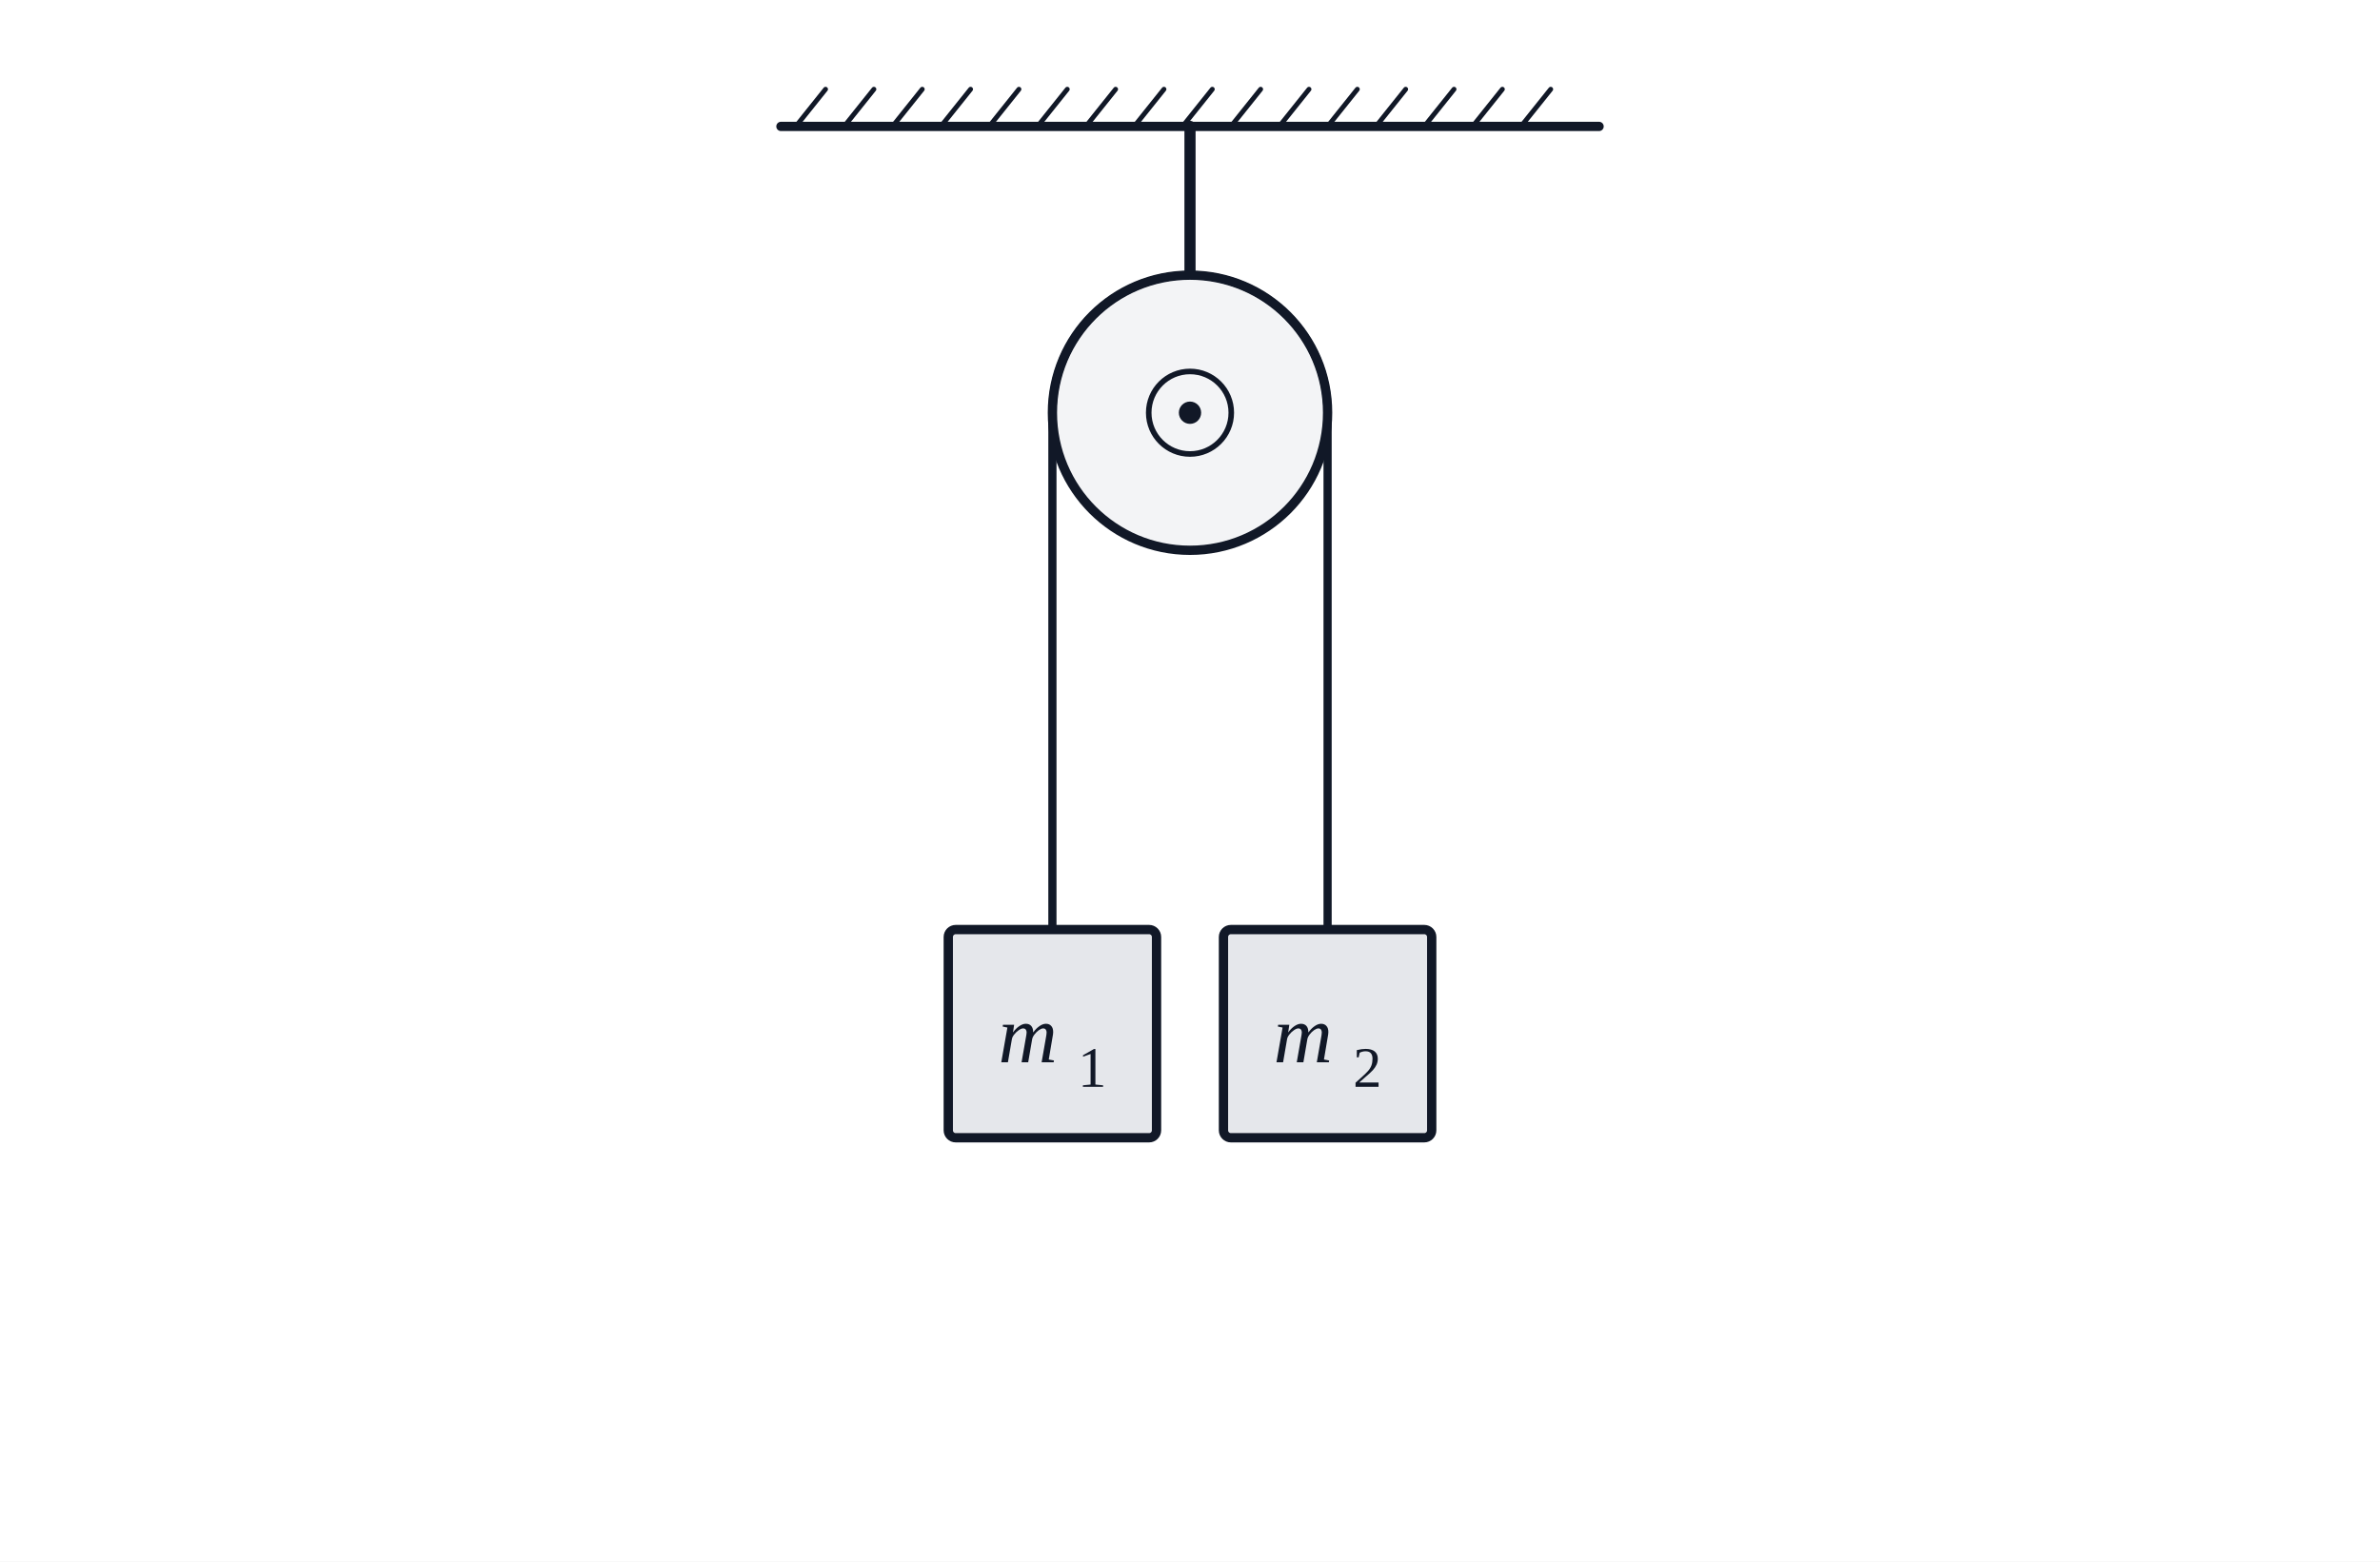
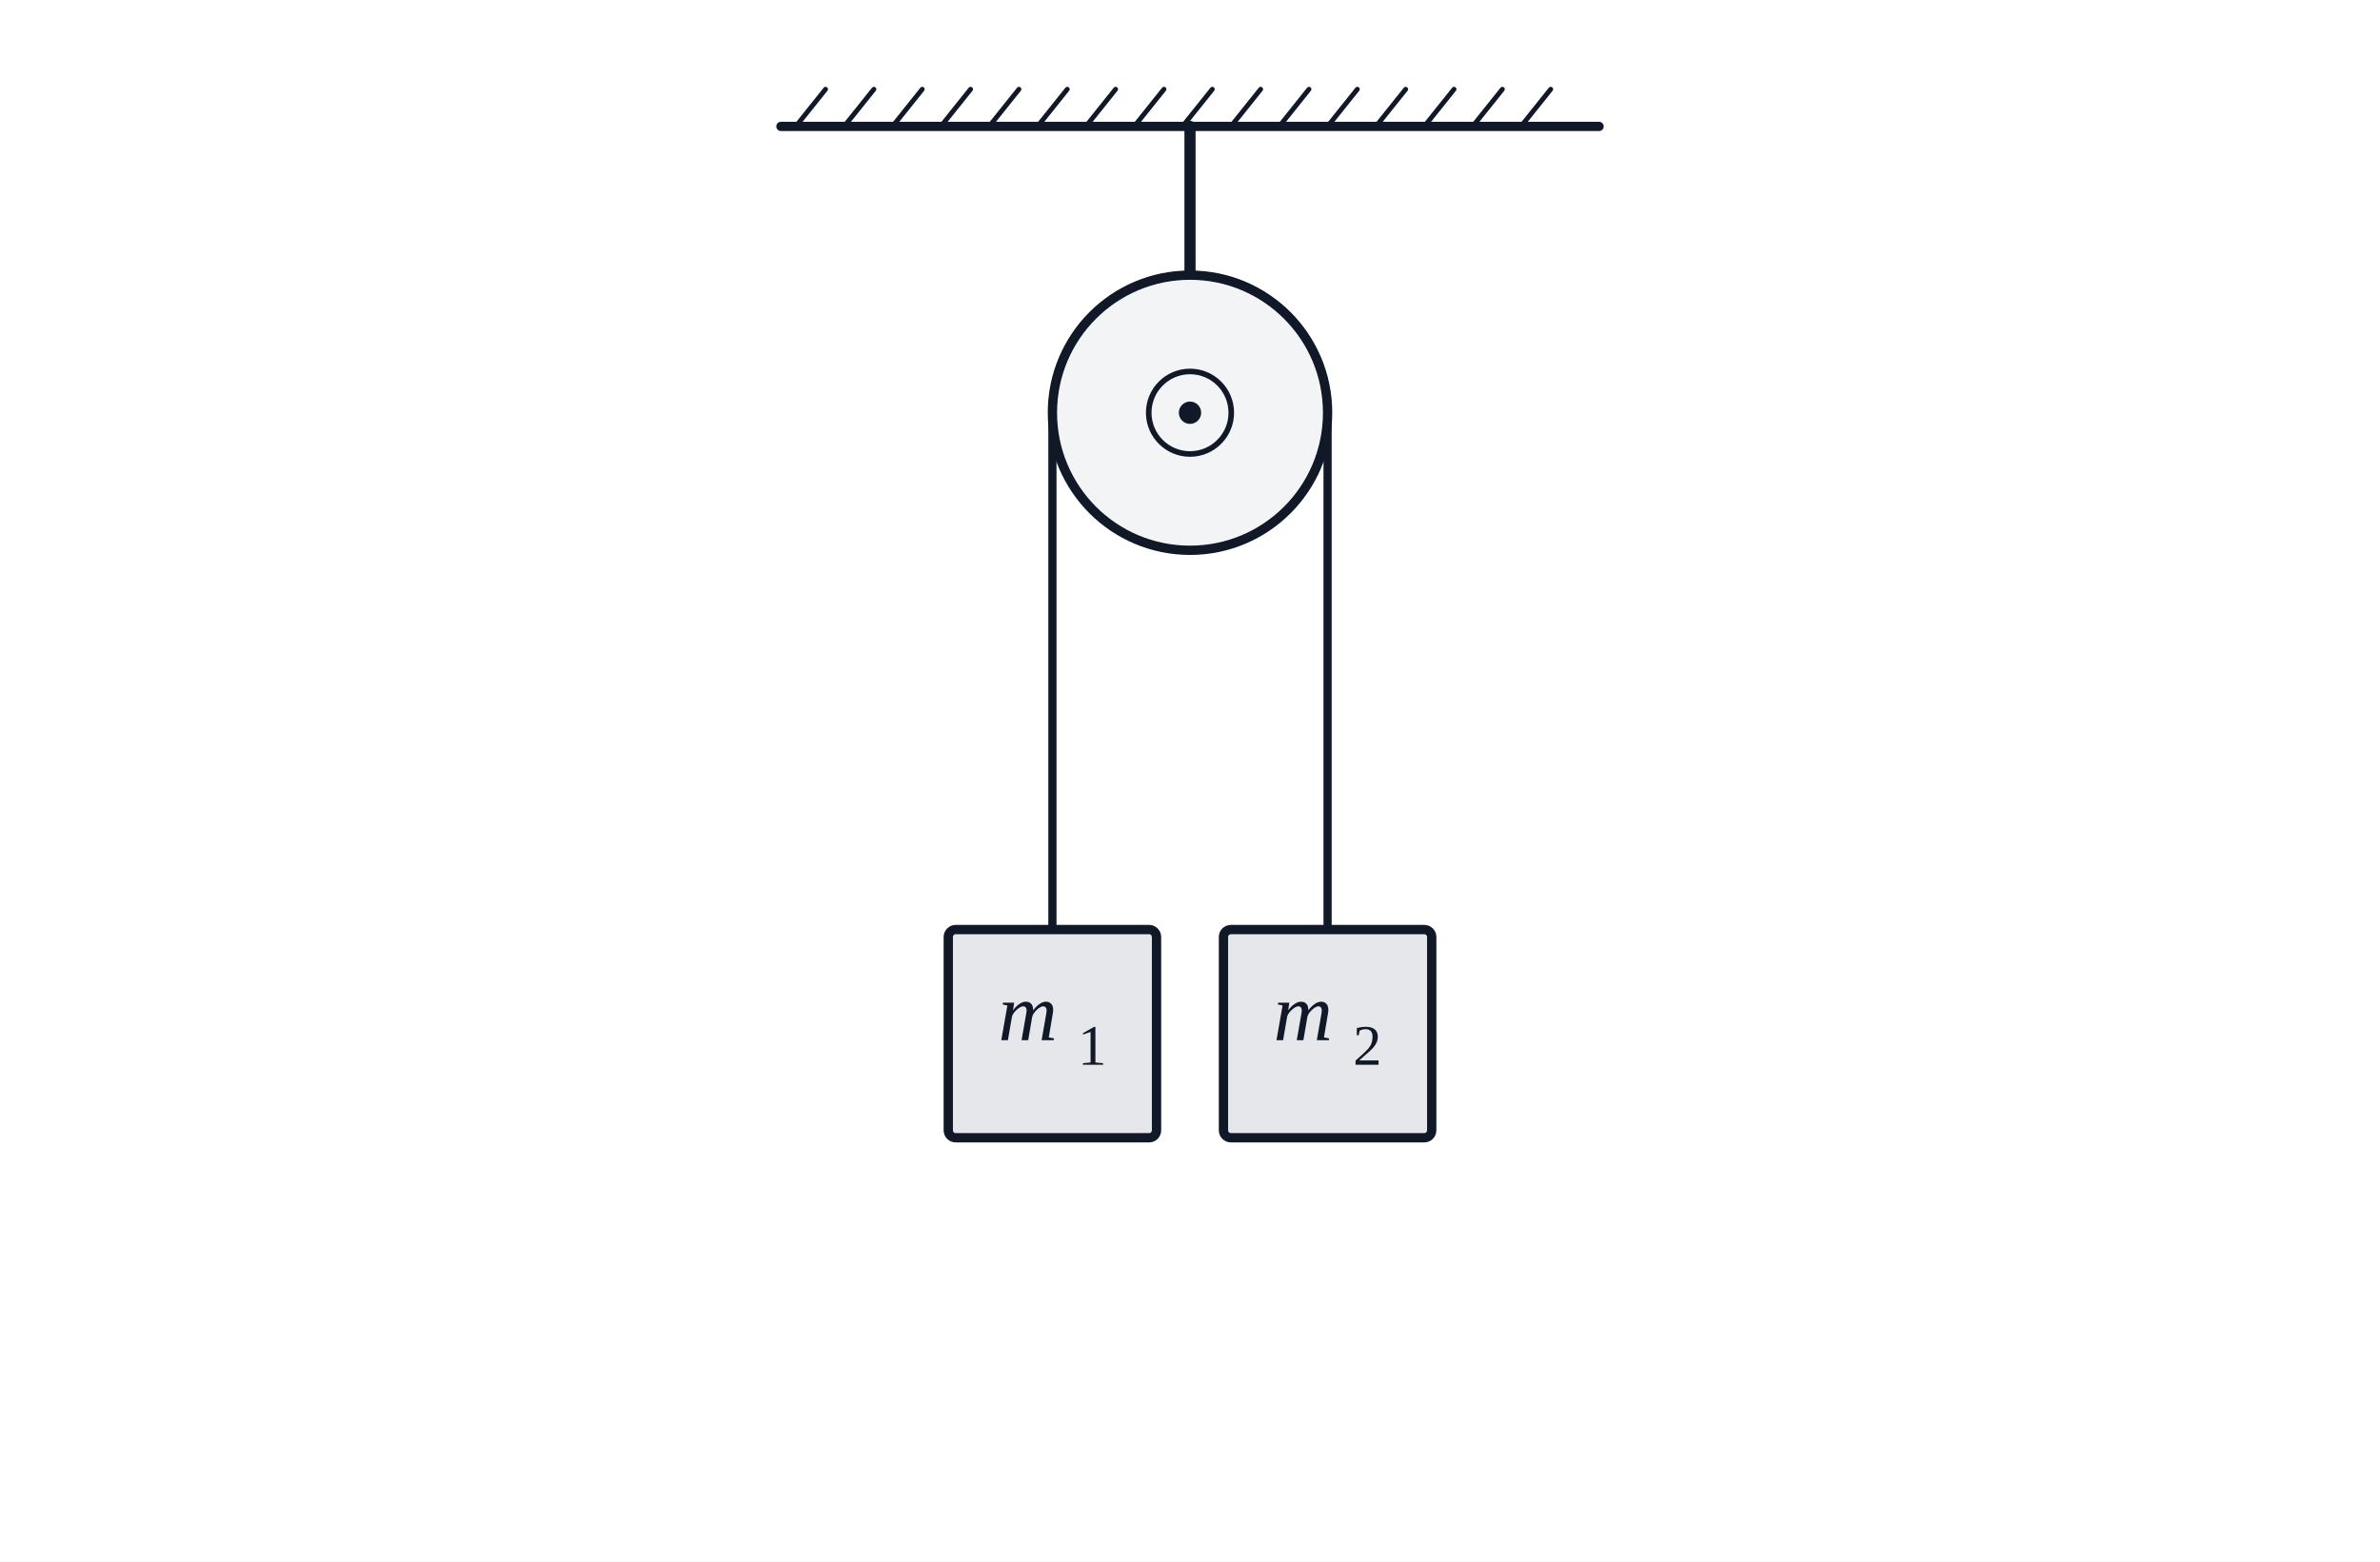
<svg xmlns="http://www.w3.org/2000/svg" viewBox="0 0 640 420" width="640" height="420" role="img" aria-label="An Atwood machine: two objects hanging from a string over a pulley" id="g-pulley">
  <rect class="paper" width="640" height="420" fill="#fff">
</rect>
  <g fill="none" stroke-linecap="round">
    <line x1="210" y1="34" x2="430" y2="34" stroke="#111827" stroke-width="2.5">
</line>
    <line x1="214" y1="34" x2="222" y2="24" stroke="#111827" stroke-width="1.3">
</line>
    <line x1="227" y1="34" x2="235" y2="24" stroke="#111827" stroke-width="1.3">
</line>
    <line x1="240" y1="34" x2="248" y2="24" stroke="#111827" stroke-width="1.3">
</line>
    <line x1="253" y1="34" x2="261" y2="24" stroke="#111827" stroke-width="1.3">
</line>
    <line x1="266" y1="34" x2="274" y2="24" stroke="#111827" stroke-width="1.3">
</line>
    <line x1="279" y1="34" x2="287" y2="24" stroke="#111827" stroke-width="1.3">
</line>
    <line x1="292" y1="34" x2="300" y2="24" stroke="#111827" stroke-width="1.3">
</line>
    <line x1="305" y1="34" x2="313" y2="24" stroke="#111827" stroke-width="1.3">
</line>
    <line x1="318" y1="34" x2="326" y2="24" stroke="#111827" stroke-width="1.3">
</line>
    <line x1="331" y1="34" x2="339" y2="24" stroke="#111827" stroke-width="1.3">
</line>
    <line x1="344" y1="34" x2="352" y2="24" stroke="#111827" stroke-width="1.3">
</line>
    <line x1="357" y1="34" x2="365" y2="24" stroke="#111827" stroke-width="1.3">
</line>
    <line x1="370" y1="34" x2="378" y2="24" stroke="#111827" stroke-width="1.3">
</line>
    <line x1="383" y1="34" x2="391" y2="24" stroke="#111827" stroke-width="1.3">
</line>
    <line x1="396" y1="34" x2="404" y2="24" stroke="#111827" stroke-width="1.3">
</line>
    <line x1="409" y1="34" x2="417" y2="24" stroke="#111827" stroke-width="1.3">
</line>
    <line x1="320" y1="34" x2="320" y2="111" stroke="#111827" stroke-width="3">
</line>
    <polyline points="283,111 283,250" stroke="#111827" stroke-width="2.2" stroke-linejoin="round">
</polyline>
    <polyline points="357,111 357,250" stroke="#111827" stroke-width="2.2" stroke-linejoin="round">
</polyline>
    <circle cx="320" cy="111" r="37" fill="#f3f4f6" stroke="#111827" stroke-width="2.5">
</circle>
    <circle cx="320" cy="111" r="11.1" stroke="#111827" stroke-width="1.5">
</circle>
    <circle cx="320" cy="111" r="3" fill="#111827">
</circle>
    <path d="M283,111 A37,37 0 0 1 357,111" stroke="#111827" stroke-width="2.2">
</path>
    <g transform="translate(283 306) rotate(0)">
      <rect x="-28" y="-56" width="56" height="56" rx="2" fill="#e5e7eb" stroke="#111827" stroke-width="2.5">
</rect>
    </g>
    <g transform="translate(357 306) rotate(0)">
      <rect x="-28" y="-56" width="56" height="56" rx="2" fill="#e5e7eb" stroke="#111827" stroke-width="2.5">
</rect>
    </g>
  </g>
-   <text x="283" y="285.7" text-anchor="middle" font-family="'Times New Roman', Times, serif" font-size="22" fill="#111827" stroke-linejoin="round" paint-order="stroke">
+   <text x="283" y="279.76" text-anchor="middle" font-family="'Times New Roman', Times, serif" font-size="22" fill="#111827" stroke-linejoin="round" paint-order="stroke">
    <tspan>
      <tspan font-style="italic">m</tspan>
    </tspan>
    <tspan dy="6.6" font-size="15.4">
      <tspan>1</tspan>
    </tspan>
  </text>
-   <text x="357" y="285.7" text-anchor="middle" font-family="'Times New Roman', Times, serif" font-size="22" fill="#111827" stroke-linejoin="round" paint-order="stroke">
+   <text x="357" y="279.76" text-anchor="middle" font-family="'Times New Roman', Times, serif" font-size="22" fill="#111827" stroke-linejoin="round" paint-order="stroke">
    <tspan>
      <tspan font-style="italic">m</tspan>
    </tspan>
    <tspan dy="6.6" font-size="15.4">
      <tspan>2</tspan>
    </tspan>
  </text>
</svg>
